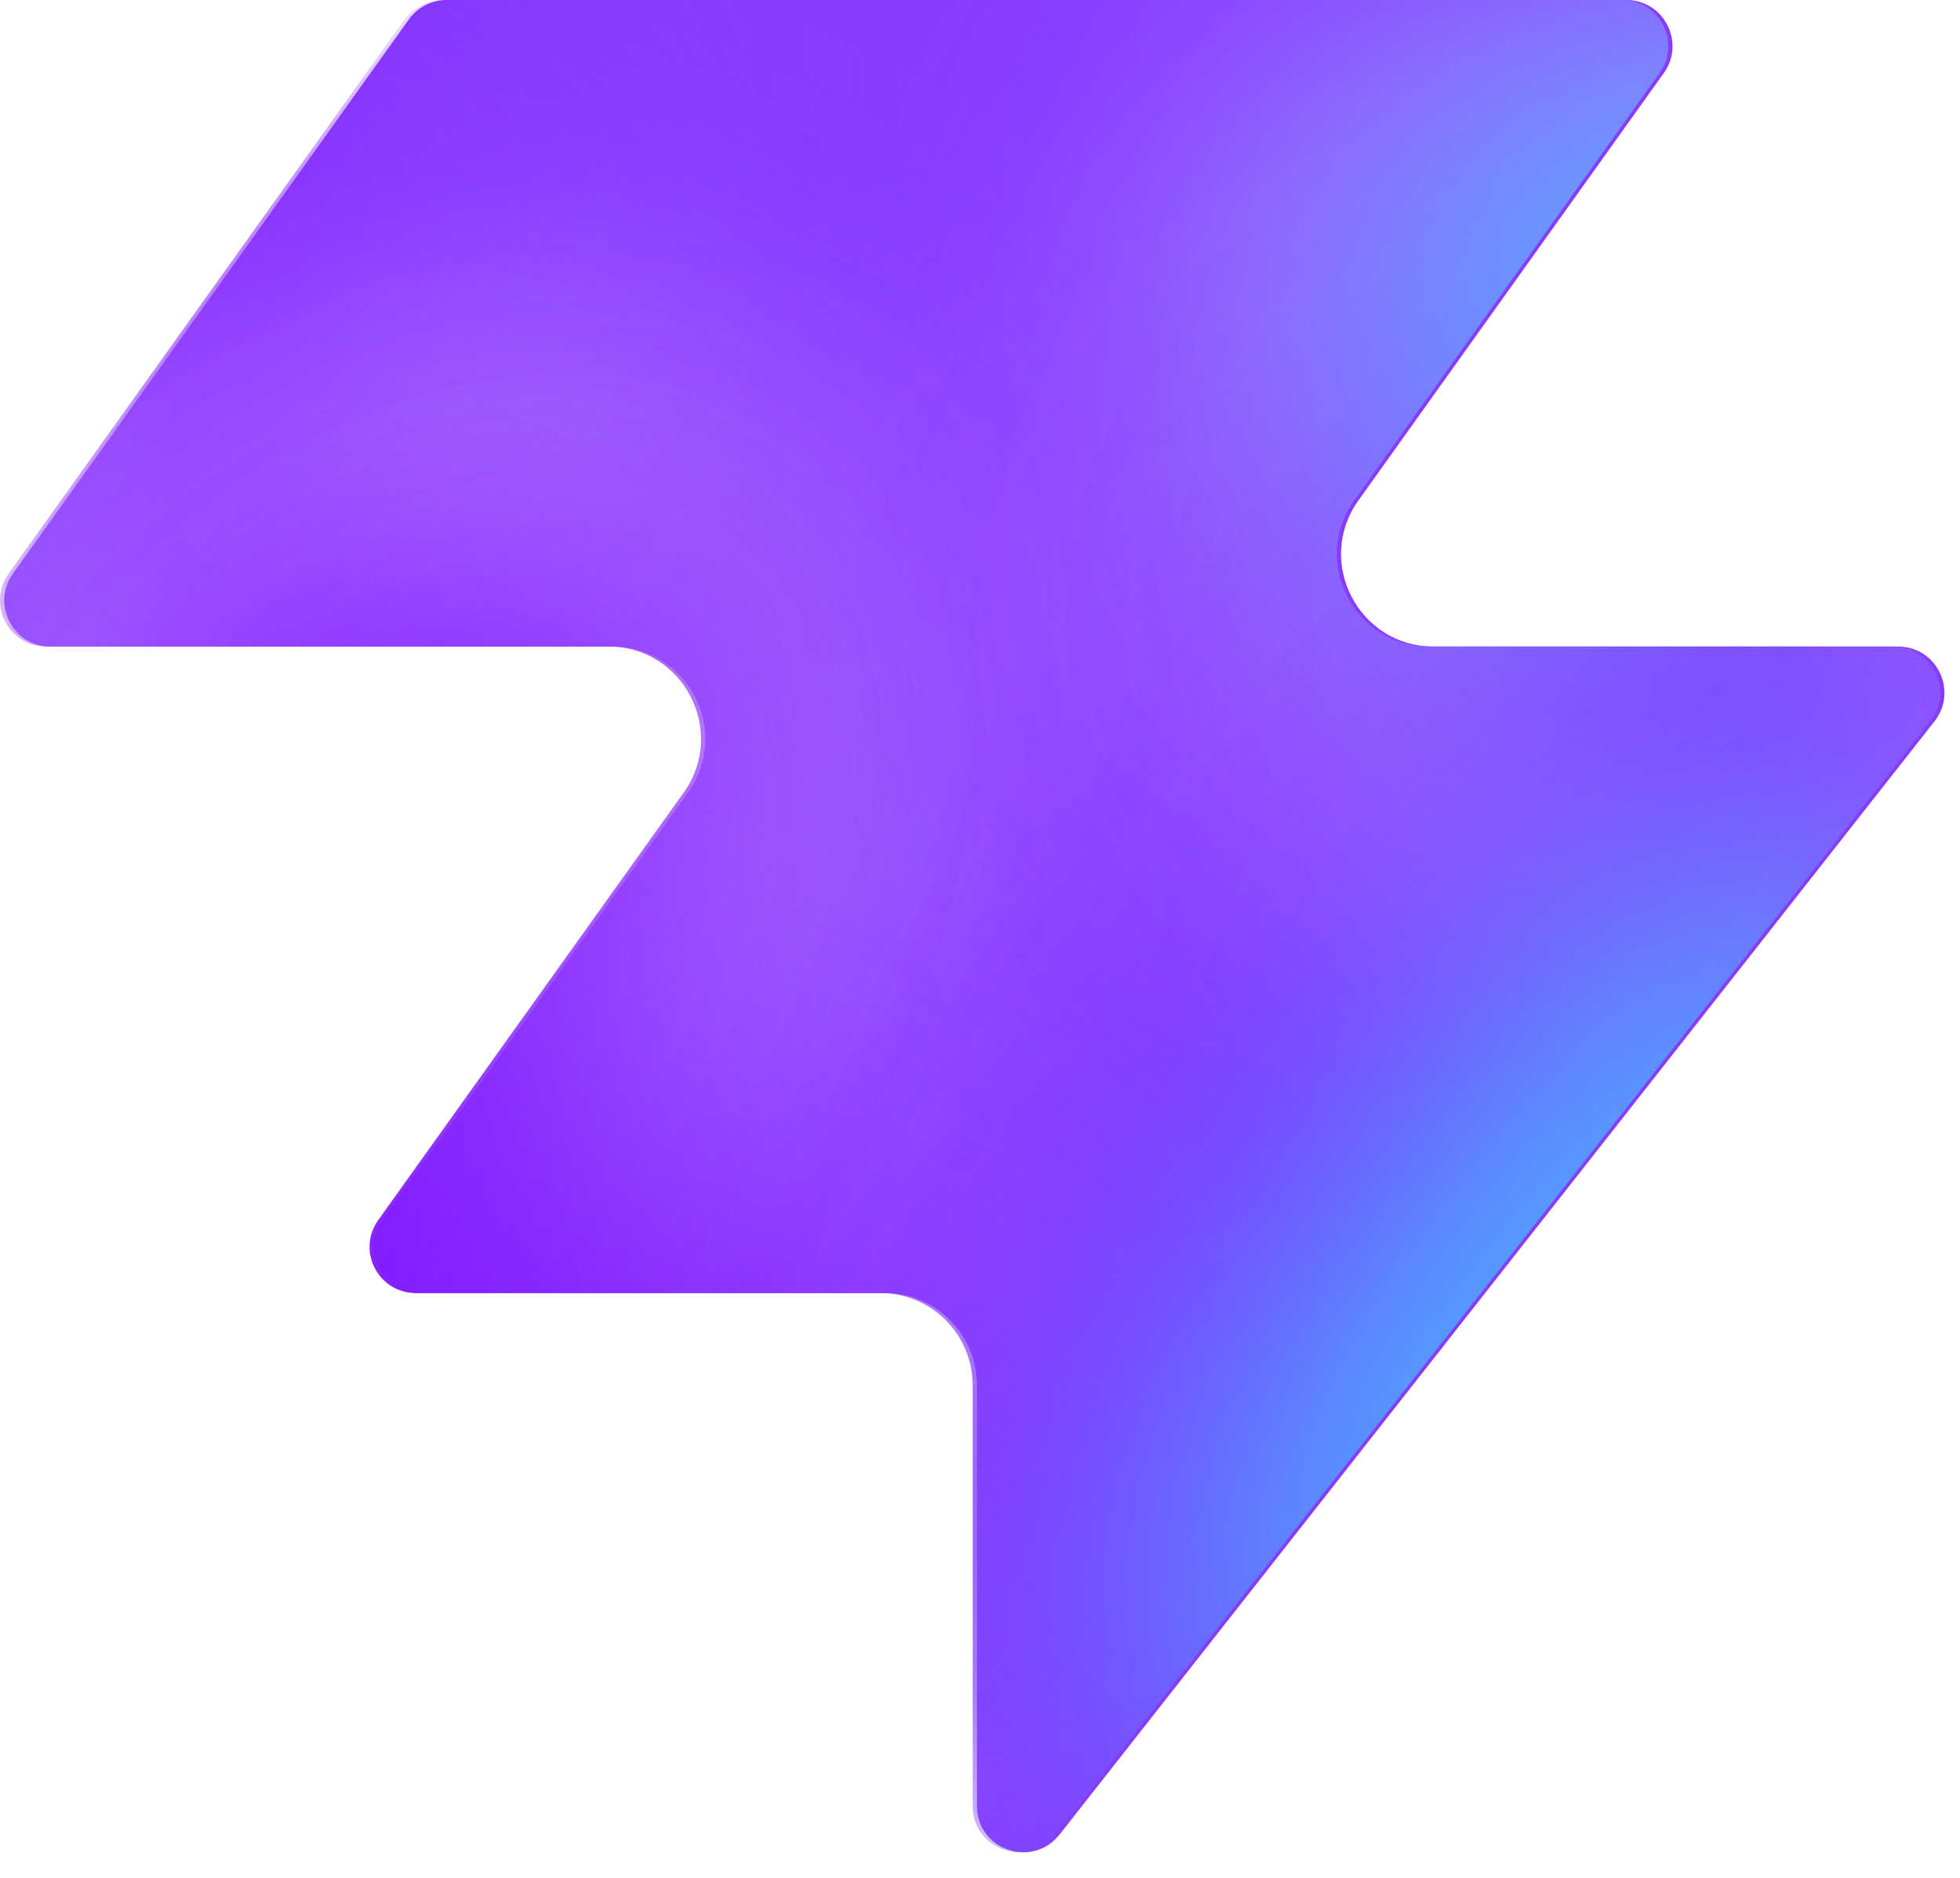
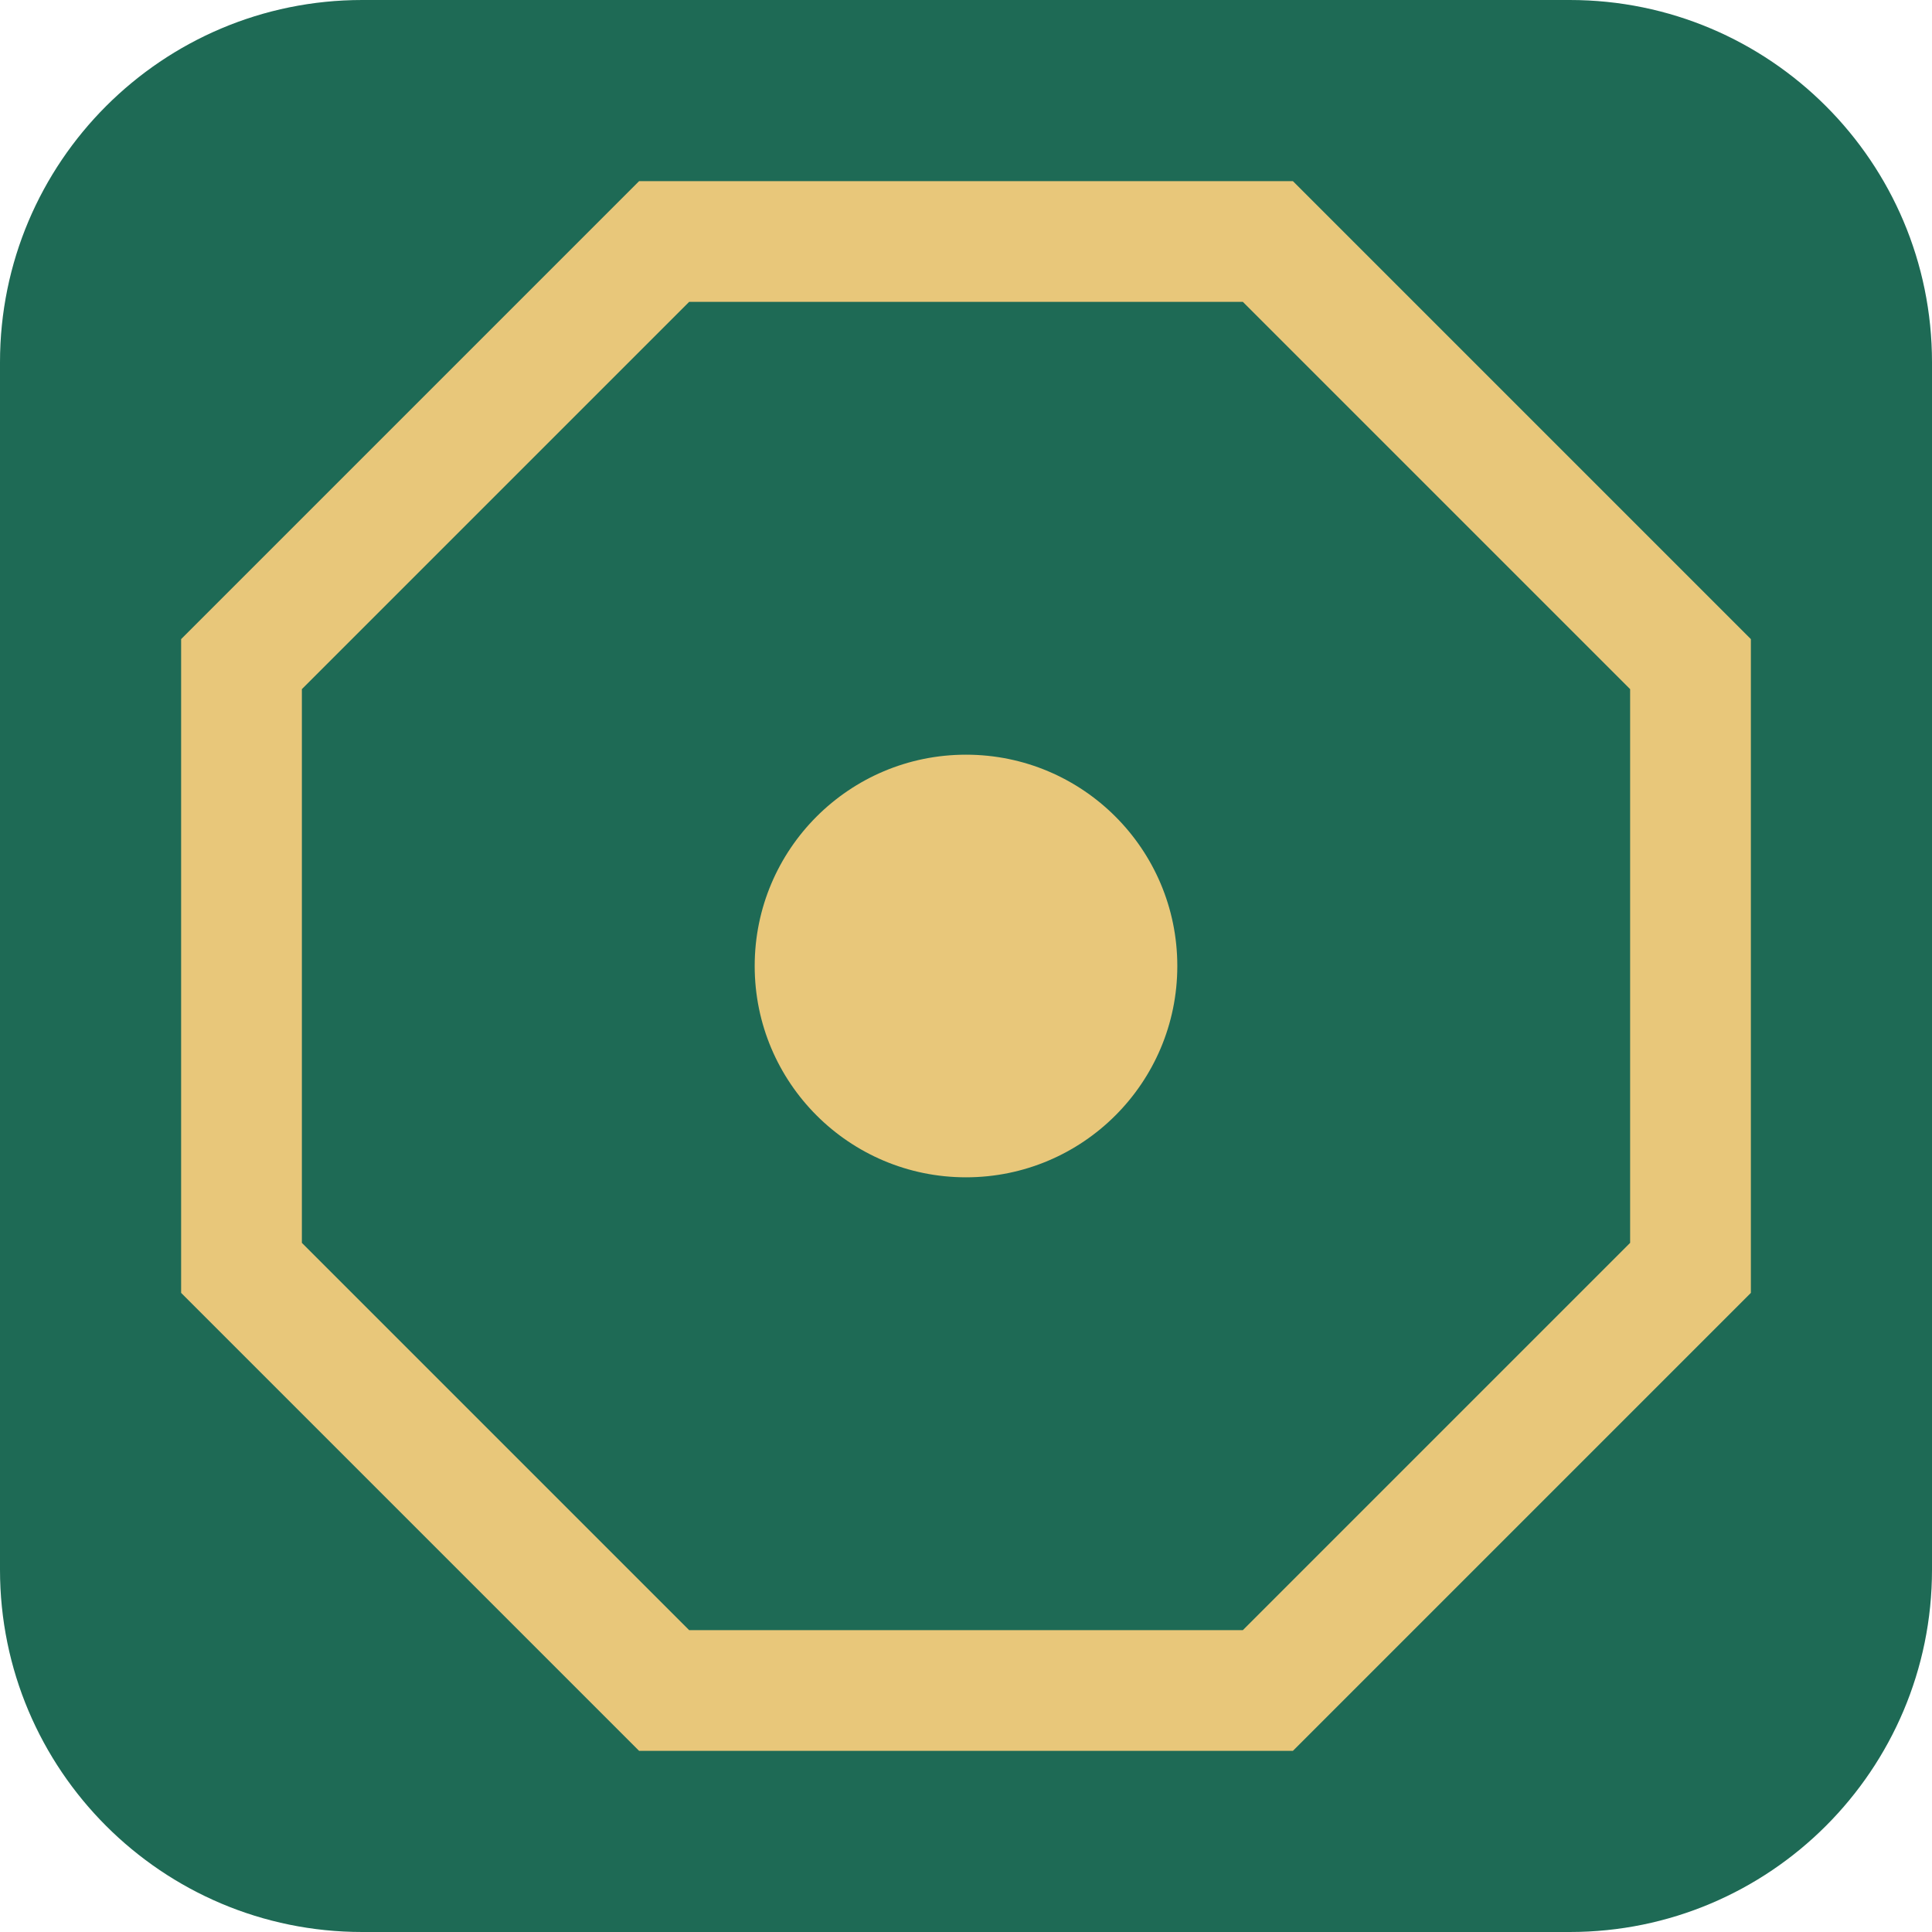
- <svg xmlns="http://www.w3.org/2000/svg" width="48" height="46" fill="none" viewBox="0 0 48 46">
-   <path fill="#863bff" d="M25.946 44.938c-.664.845-2.021.375-2.021-.698V33.937a2.26 2.26 0 0 0-2.262-2.262H10.287c-.92 0-1.456-1.04-.92-1.788l7.48-10.471c1.07-1.497 0-3.578-1.842-3.578H1.237c-.92 0-1.456-1.04-.92-1.788L10.013.474c.214-.297.556-.474.92-.474h28.894c.92 0 1.456 1.04.92 1.788l-7.48 10.471c-1.07 1.498 0 3.579 1.842 3.579h11.377c.943 0 1.473 1.088.89 1.83L25.947 44.94z" style="fill:#863bff;fill:color(display-p3 .525 .23 1);fill-opacity:1" />
-   <mask id="a" width="48" height="46" x="0" y="0" maskUnits="userSpaceOnUse" style="mask-type:alpha">
-     <path fill="#000" d="M25.842 44.938c-.664.844-2.021.375-2.021-.698V33.937a2.26 2.26 0 0 0-2.262-2.262H10.183c-.92 0-1.456-1.04-.92-1.788l7.48-10.471c1.07-1.498 0-3.579-1.842-3.579H1.133c-.92 0-1.456-1.04-.92-1.787L9.91.473c.214-.297.556-.474.92-.474h28.894c.92 0 1.456 1.04.92 1.788l-7.48 10.471c-1.07 1.498 0 3.578 1.842 3.578h11.377c.943 0 1.473 1.088.89 1.832L25.843 44.94z" style="fill:#000;fill-opacity:1" />
-   </mask>
-   <g mask="url(#a)">
-     <g filter="url(#b)">
-       <ellipse cx="5.508" cy="14.704" fill="#ede6ff" rx="5.508" ry="14.704" style="fill:#ede6ff;fill:color(display-p3 .927 .903 1);fill-opacity:1" transform="matrix(.00324 1 1 -.00324 -4.47 31.516)" />
-     </g>
-     <g filter="url(#c)">
-       <ellipse cx="10.399" cy="29.851" fill="#ede6ff" rx="10.399" ry="29.851" style="fill:#ede6ff;fill:color(display-p3 .927 .903 1);fill-opacity:1" transform="matrix(.00324 1 1 -.00324 -39.328 7.883)" />
-     </g>
-     <g filter="url(#d)">
-       <ellipse cx="5.508" cy="30.487" fill="#7e14ff" rx="5.508" ry="30.487" style="fill:#7e14ff;fill:color(display-p3 .492 .077 1);fill-opacity:1" transform="rotate(89.814 -25.913 -14.639)scale(1 -1)" />
-     </g>
-     <g filter="url(#e)">
-       <ellipse cx="5.508" cy="30.599" fill="#7e14ff" rx="5.508" ry="30.599" style="fill:#7e14ff;fill:color(display-p3 .492 .077 1);fill-opacity:1" transform="rotate(89.814 -32.644 -3.334)scale(1 -1)" />
-     </g>
-     <g filter="url(#f)">
-       <ellipse cx="5.508" cy="30.599" fill="#7e14ff" rx="5.508" ry="30.599" style="fill:#7e14ff;fill:color(display-p3 .492 .077 1);fill-opacity:1" transform="matrix(.00324 1 1 -.00324 -34.34 30.47)" />
-     </g>
-     <g filter="url(#g)">
-       <ellipse cx="14.072" cy="22.078" fill="#ede6ff" rx="14.072" ry="22.078" style="fill:#ede6ff;fill:color(display-p3 .927 .903 1);fill-opacity:1" transform="rotate(93.35 24.506 48.493)scale(-1 1)" />
-     </g>
-     <g filter="url(#h)">
-       <ellipse cx="3.47" cy="21.501" fill="#7e14ff" rx="3.47" ry="21.501" style="fill:#7e14ff;fill:color(display-p3 .492 .077 1);fill-opacity:1" transform="rotate(89.009 28.708 47.59)scale(-1 1)" />
-     </g>
-     <g filter="url(#i)">
-       <ellipse cx="3.47" cy="21.501" fill="#7e14ff" rx="3.47" ry="21.501" style="fill:#7e14ff;fill:color(display-p3 .492 .077 1);fill-opacity:1" transform="rotate(89.009 28.708 47.59)scale(-1 1)" />
-     </g>
-     <g filter="url(#j)">
-       <ellipse cx=".387" cy="8.972" fill="#7e14ff" rx="4.407" ry="29.108" style="fill:#7e14ff;fill:color(display-p3 .492 .077 1);fill-opacity:1" transform="rotate(39.51 .387 8.972)" />
-     </g>
-     <g filter="url(#k)">
-       <ellipse cx="47.523" cy="-6.092" fill="#7e14ff" rx="4.407" ry="29.108" style="fill:#7e14ff;fill:color(display-p3 .492 .077 1);fill-opacity:1" transform="rotate(37.892 47.523 -6.092)" />
-     </g>
-     <g filter="url(#l)">
-       <ellipse cx="41.412" cy="6.333" fill="#47bfff" rx="5.971" ry="9.665" style="fill:#47bfff;fill:color(display-p3 .28 .748 1);fill-opacity:1" transform="rotate(37.892 41.412 6.333)" />
-     </g>
-     <g filter="url(#m)">
-       <ellipse cx="-1.879" cy="38.332" fill="#7e14ff" rx="4.407" ry="29.108" style="fill:#7e14ff;fill:color(display-p3 .492 .077 1);fill-opacity:1" transform="rotate(37.892 -1.88 38.332)" />
-     </g>
-     <g filter="url(#n)">
-       <ellipse cx="-1.879" cy="38.332" fill="#7e14ff" rx="4.407" ry="29.108" style="fill:#7e14ff;fill:color(display-p3 .492 .077 1);fill-opacity:1" transform="rotate(37.892 -1.88 38.332)" />
-     </g>
-     <g filter="url(#o)">
-       <ellipse cx="35.651" cy="29.907" fill="#7e14ff" rx="4.407" ry="29.108" style="fill:#7e14ff;fill:color(display-p3 .492 .077 1);fill-opacity:1" transform="rotate(37.892 35.651 29.907)" />
-     </g>
-     <g filter="url(#p)">
-       <ellipse cx="38.418" cy="32.4" fill="#47bfff" rx="5.971" ry="15.297" style="fill:#47bfff;fill:color(display-p3 .28 .748 1);fill-opacity:1" transform="rotate(37.892 38.418 32.4)" />
-     </g>
-   </g>
-   <defs>
-     <filter id="b" width="60.045" height="41.654" x="-19.77" y="16.149" color-interpolation-filters="sRGB" filterUnits="userSpaceOnUse">
-       <feFlood flood-opacity="0" result="BackgroundImageFix" />
-       <feBlend in="SourceGraphic" in2="BackgroundImageFix" result="shape" />
-       <feGaussianBlur result="effect1_foregroundBlur_2002_17158" stdDeviation="7.659" />
-     </filter>
-     <filter id="c" width="90.34" height="51.437" x="-54.613" y="-7.533" color-interpolation-filters="sRGB" filterUnits="userSpaceOnUse">
-       <feFlood flood-opacity="0" result="BackgroundImageFix" />
-       <feBlend in="SourceGraphic" in2="BackgroundImageFix" result="shape" />
-       <feGaussianBlur result="effect1_foregroundBlur_2002_17158" stdDeviation="7.659" />
-     </filter>
-     <filter id="d" width="79.355" height="29.4" x="-49.64" y="2.03" color-interpolation-filters="sRGB" filterUnits="userSpaceOnUse">
-       <feFlood flood-opacity="0" result="BackgroundImageFix" />
-       <feBlend in="SourceGraphic" in2="BackgroundImageFix" result="shape" />
-       <feGaussianBlur result="effect1_foregroundBlur_2002_17158" stdDeviation="4.596" />
-     </filter>
-     <filter id="e" width="79.579" height="29.4" x="-45.045" y="20.029" color-interpolation-filters="sRGB" filterUnits="userSpaceOnUse">
-       <feFlood flood-opacity="0" result="BackgroundImageFix" />
-       <feBlend in="SourceGraphic" in2="BackgroundImageFix" result="shape" />
-       <feGaussianBlur result="effect1_foregroundBlur_2002_17158" stdDeviation="4.596" />
-     </filter>
-     <filter id="f" width="79.579" height="29.4" x="-43.513" y="21.178" color-interpolation-filters="sRGB" filterUnits="userSpaceOnUse">
-       <feFlood flood-opacity="0" result="BackgroundImageFix" />
-       <feBlend in="SourceGraphic" in2="BackgroundImageFix" result="shape" />
-       <feGaussianBlur result="effect1_foregroundBlur_2002_17158" stdDeviation="4.596" />
-     </filter>
-     <filter id="g" width="74.749" height="58.852" x="15.756" y="-17.901" color-interpolation-filters="sRGB" filterUnits="userSpaceOnUse">
-       <feFlood flood-opacity="0" result="BackgroundImageFix" />
-       <feBlend in="SourceGraphic" in2="BackgroundImageFix" result="shape" />
-       <feGaussianBlur result="effect1_foregroundBlur_2002_17158" stdDeviation="7.659" />
-     </filter>
-     <filter id="h" width="61.377" height="25.362" x="23.548" y="2.284" color-interpolation-filters="sRGB" filterUnits="userSpaceOnUse">
-       <feFlood flood-opacity="0" result="BackgroundImageFix" />
-       <feBlend in="SourceGraphic" in2="BackgroundImageFix" result="shape" />
-       <feGaussianBlur result="effect1_foregroundBlur_2002_17158" stdDeviation="4.596" />
-     </filter>
-     <filter id="i" width="61.377" height="25.362" x="23.548" y="2.284" color-interpolation-filters="sRGB" filterUnits="userSpaceOnUse">
-       <feFlood flood-opacity="0" result="BackgroundImageFix" />
-       <feBlend in="SourceGraphic" in2="BackgroundImageFix" result="shape" />
-       <feGaussianBlur result="effect1_foregroundBlur_2002_17158" stdDeviation="4.596" />
-     </filter>
-     <filter id="j" width="56.045" height="63.649" x="-27.636" y="-22.853" color-interpolation-filters="sRGB" filterUnits="userSpaceOnUse">
-       <feFlood flood-opacity="0" result="BackgroundImageFix" />
-       <feBlend in="SourceGraphic" in2="BackgroundImageFix" result="shape" />
-       <feGaussianBlur result="effect1_foregroundBlur_2002_17158" stdDeviation="4.596" />
-     </filter>
-     <filter id="k" width="54.814" height="64.646" x="20.116" y="-38.415" color-interpolation-filters="sRGB" filterUnits="userSpaceOnUse">
-       <feFlood flood-opacity="0" result="BackgroundImageFix" />
-       <feBlend in="SourceGraphic" in2="BackgroundImageFix" result="shape" />
-       <feGaussianBlur result="effect1_foregroundBlur_2002_17158" stdDeviation="4.596" />
-     </filter>
-     <filter id="l" width="33.541" height="35.313" x="24.641" y="-11.323" color-interpolation-filters="sRGB" filterUnits="userSpaceOnUse">
-       <feFlood flood-opacity="0" result="BackgroundImageFix" />
-       <feBlend in="SourceGraphic" in2="BackgroundImageFix" result="shape" />
-       <feGaussianBlur result="effect1_foregroundBlur_2002_17158" stdDeviation="4.596" />
-     </filter>
-     <filter id="m" width="54.814" height="64.646" x="-29.286" y="6.009" color-interpolation-filters="sRGB" filterUnits="userSpaceOnUse">
-       <feFlood flood-opacity="0" result="BackgroundImageFix" />
-       <feBlend in="SourceGraphic" in2="BackgroundImageFix" result="shape" />
-       <feGaussianBlur result="effect1_foregroundBlur_2002_17158" stdDeviation="4.596" />
-     </filter>
-     <filter id="n" width="54.814" height="64.646" x="-29.286" y="6.009" color-interpolation-filters="sRGB" filterUnits="userSpaceOnUse">
-       <feFlood flood-opacity="0" result="BackgroundImageFix" />
-       <feBlend in="SourceGraphic" in2="BackgroundImageFix" result="shape" />
-       <feGaussianBlur result="effect1_foregroundBlur_2002_17158" stdDeviation="4.596" />
-     </filter>
-     <filter id="o" width="54.814" height="64.646" x="8.244" y="-2.416" color-interpolation-filters="sRGB" filterUnits="userSpaceOnUse">
-       <feFlood flood-opacity="0" result="BackgroundImageFix" />
-       <feBlend in="SourceGraphic" in2="BackgroundImageFix" result="shape" />
-       <feGaussianBlur result="effect1_foregroundBlur_2002_17158" stdDeviation="4.596" />
-     </filter>
-     <filter id="p" width="39.409" height="43.623" x="18.713" y="10.588" color-interpolation-filters="sRGB" filterUnits="userSpaceOnUse">
-       <feFlood flood-opacity="0" result="BackgroundImageFix" />
-       <feBlend in="SourceGraphic" in2="BackgroundImageFix" result="shape" />
-       <feGaussianBlur result="effect1_foregroundBlur_2002_17158" stdDeviation="4.596" />
-     </filter>
-   </defs>
+ <svg xmlns="http://www.w3.org/2000/svg" viewBox="0 0 64 64">
+   <rect width="64" height="64" rx="12" fill="#1E6A55" />
+   <polygon points="22,8 42,8 56,22 56,42 42,56 22,56 8,42 8,22" fill="none" stroke="#E8C77A" stroke-width="4" />
+   <circle cx="32" cy="32" r="7" fill="#E8C77A" />
</svg>
